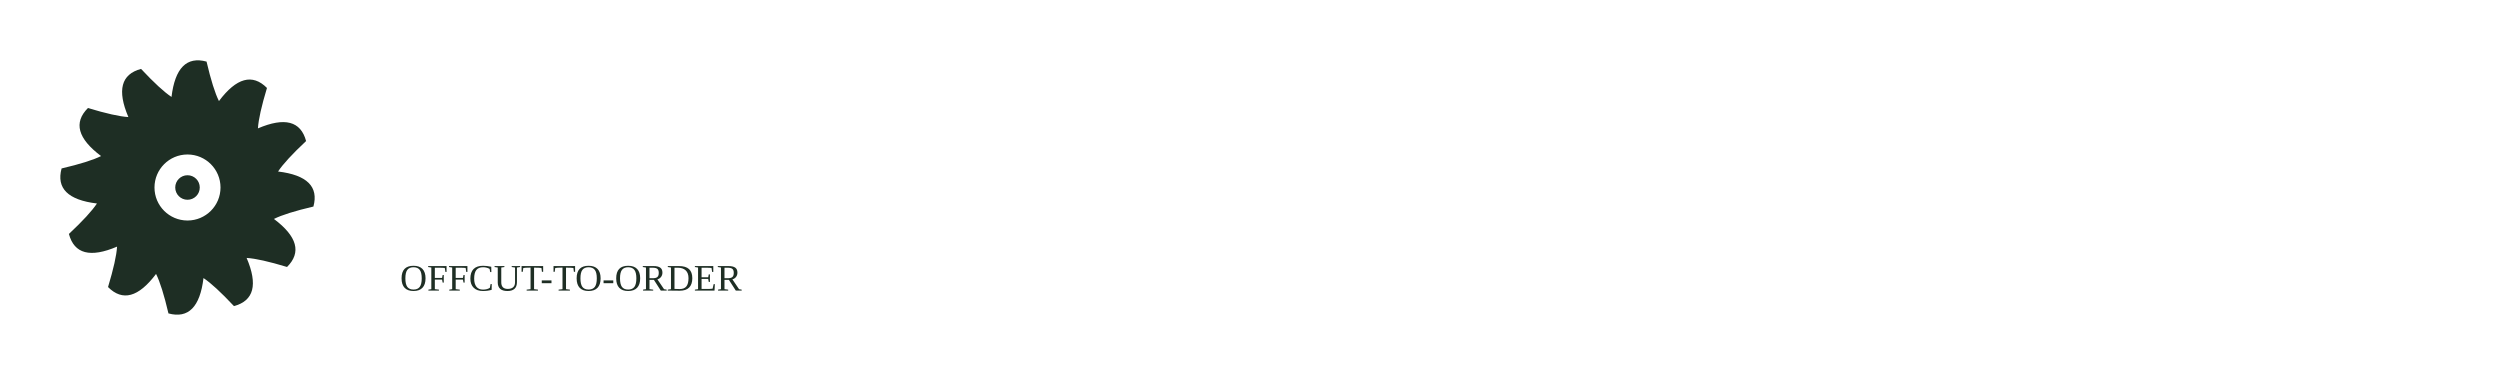
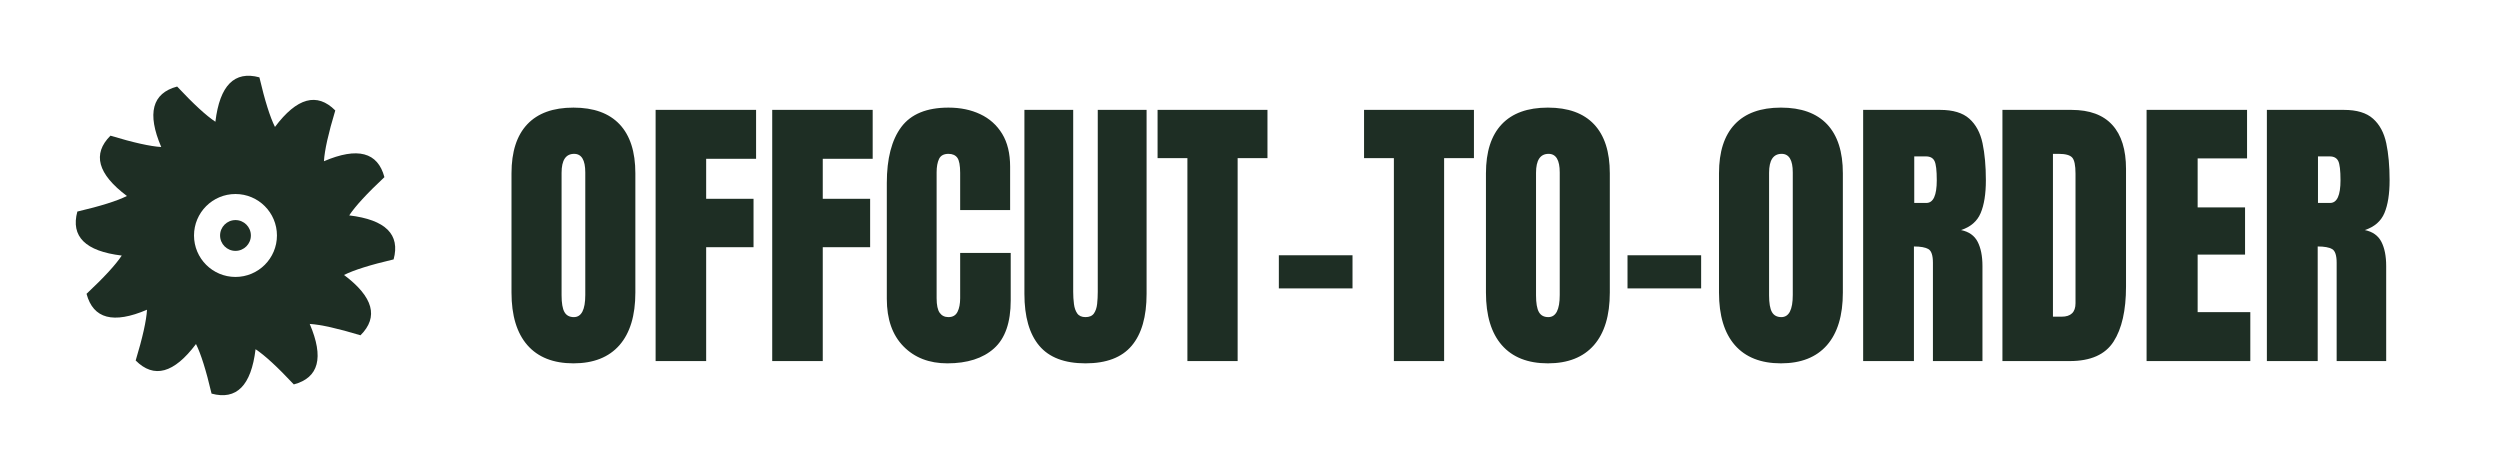
- <svg xmlns="http://www.w3.org/2000/svg" viewBox="0 0 800 120" width="800" height="120">
+ <svg xmlns="http://www.w3.org/2000/svg" viewBox="0 0 637 120" width="637" height="120">
  <g transform="translate(14 14) scale(1.4375)">
    <path d="M28.44 11.84Q29.60 2.17 36.24 3.97Q37.69 10.15 39.00 12.76Q44.84 4.97 49.69 9.84Q47.85 15.93 47.68 18.84Q56.63 15.01 58.40 21.66Q53.76 26.01 52.16 28.44Q61.83 29.60 60.03 36.24Q53.85 37.69 51.24 39.00Q59.03 44.84 54.16 49.69Q48.07 47.85 45.16 47.68Q48.99 56.63 42.34 58.40Q37.99 53.76 35.56 52.16Q34.40 61.83 27.76 60.03Q26.31 53.85 25.00 51.24Q19.16 59.03 14.31 54.16Q16.15 48.07 16.32 45.16Q7.37 48.99 5.60 42.34Q10.24 37.99 11.84 35.56Q2.17 34.40 3.97 27.76Q10.15 26.31 12.76 25.00Q4.97 19.16 9.84 14.31Q15.93 16.15 18.84 16.32Q15.01 7.37 21.66 5.60Q26.01 10.24 28.44 11.84ZM39.35 32A7.35 7.35 0 1 0 24.65 32A7.35 7.35 0 1 0 39.35 32Z" fill="#1E2E24" fill-rule="evenodd" />
    <circle cx="32" cy="32" r="2.73" fill="#1E2E24" />
  </g>
-   <text class="w" x="128" y="93" textLength="652" lengthAdjust="spacingAndGlyphs" fill="#1E2E24">OFFCUT-TO-ORDER</text>
+   <path d="M146.11 92.58L146.11 92.58Q138.44 92.58 134.38 87.95Q130.33 83.31 130.33 74.55L130.33 74.55L130.33 44.15Q130.33 35.93 134.35 31.67Q138.36 27.42 146.11 27.42L146.11 27.42Q153.85 27.42 157.87 31.67Q161.89 35.93 161.89 44.15L161.89 44.15L161.89 74.55Q161.89 83.31 157.84 87.95Q153.78 92.58 146.11 92.58ZM146.22 80.80L146.22 80.80Q149.13 80.80 149.13 75.16L149.13 75.16L149.13 43.93Q149.13 39.20 146.29 39.20L146.29 39.20Q143.09 39.20 143.09 44.04L143.09 44.04L143.09 75.24Q143.09 78.22 143.82 79.51Q144.55 80.80 146.22 80.80ZM179.93 92L167.05 92L167.05 28L192.65 28L192.65 40.47L179.93 40.47L179.93 50.65L192 50.65L192 62.98L179.93 62.98L179.93 92ZM209.64 92L196.76 92L196.76 28L222.36 28L222.36 40.47L209.64 40.47L209.64 50.65L221.71 50.65L221.71 62.98L209.64 62.98L209.64 92ZM241.38 92.58L241.38 92.58Q234.44 92.58 230.20 88.25Q225.96 83.93 225.96 76.15L225.96 76.15L225.96 46.62Q225.96 37.31 229.65 32.36Q233.35 27.42 241.67 27.42L241.67 27.42Q246.22 27.42 249.76 29.09Q253.31 30.76 255.35 34.09Q257.38 37.42 257.38 42.47L257.38 42.47L257.38 53.53L244.65 53.53L244.65 44.07Q244.65 41.20 243.93 40.20Q243.20 39.20 241.67 39.20L241.67 39.20Q239.89 39.20 239.27 40.49Q238.65 41.78 238.65 43.93L238.65 43.93L238.65 75.96Q238.65 78.62 239.44 79.71Q240.22 80.80 241.67 80.80L241.67 80.80Q243.31 80.80 243.98 79.45Q244.65 78.11 244.65 75.96L244.65 75.96L244.65 64.44L257.53 64.44L257.53 76.55Q257.53 84.98 253.27 88.78Q249.02 92.58 241.38 92.58ZM276.58 92.58L276.58 92.58Q268.58 92.58 264.80 88.09Q261.02 83.60 261.02 74.87L261.02 74.87L261.02 28L273.45 28L273.45 74.36Q273.45 75.96 273.64 77.44Q273.82 78.91 274.47 79.85Q275.13 80.80 276.58 80.80L276.58 80.80Q278.07 80.80 278.73 79.87Q279.38 78.95 279.55 77.45Q279.71 75.96 279.71 74.36L279.71 74.36L279.71 28L292.15 28L292.15 74.87Q292.15 83.60 288.36 88.09Q284.58 92.58 276.58 92.58ZM315.35 92L302.55 92L302.55 40.29L294.95 40.29L294.95 28L322.95 28L322.95 40.29L315.35 40.29L315.35 92ZM344.62 73.49L325.85 73.49L325.85 65.05L344.62 65.05L344.62 73.49ZM367.96 92L355.16 92L355.16 40.29L347.56 40.29L347.56 28L375.56 28L375.56 40.29L367.96 40.29L367.96 92ZM394.40 92.58L394.40 92.58Q386.73 92.58 382.67 87.95Q378.62 83.31 378.62 74.55L378.62 74.55L378.62 44.15Q378.62 35.93 382.64 31.67Q386.65 27.42 394.40 27.42L394.40 27.42Q402.15 27.42 406.16 31.67Q410.18 35.93 410.18 44.15L410.18 44.15L410.18 74.55Q410.18 83.31 406.13 87.95Q402.07 92.58 394.40 92.58ZM394.51 80.80L394.51 80.80Q397.42 80.80 397.42 75.16L397.42 75.16L397.42 43.93Q397.42 39.20 394.58 39.20L394.58 39.20Q391.38 39.20 391.38 44.04L391.38 44.04L391.38 75.24Q391.38 78.22 392.11 79.51Q392.84 80.80 394.51 80.80ZM433.45 73.49L414.69 73.49L414.69 65.05L433.45 65.05L433.45 73.49ZM453.78 92.58L453.78 92.58Q446.11 92.58 442.05 87.95Q438 83.31 438 74.55L438 74.55L438 44.15Q438 35.93 442.02 31.67Q446.04 27.42 453.78 27.42L453.78 27.42Q461.53 27.42 465.55 31.67Q469.56 35.93 469.56 44.15L469.56 44.15L469.56 74.55Q469.56 83.31 465.51 87.95Q461.45 92.58 453.78 92.58ZM453.89 80.80L453.89 80.80Q456.80 80.80 456.80 75.16L456.80 75.16L456.80 43.93Q456.80 39.20 453.96 39.20L453.96 39.20Q450.76 39.20 450.76 44.04L450.76 44.04L450.76 75.24Q450.76 78.22 451.49 79.51Q452.22 80.80 453.89 80.80ZM487.67 92L474.73 92L474.73 28L494.36 28Q499.27 28 501.78 30.24Q504.29 32.47 505.15 36.49Q506 40.51 506 45.93L506 45.93Q506 51.16 504.67 54.29Q503.35 57.42 499.67 58.62L499.67 58.62Q502.69 59.24 503.91 61.62Q505.13 64 505.13 67.78L505.13 67.78L505.13 92L492.51 92L492.51 66.95Q492.51 64.15 491.36 63.47Q490.22 62.80 487.67 62.80L487.67 62.80L487.67 92ZM487.75 39.85L487.75 51.71L490.84 51.71Q493.49 51.71 493.49 45.93L493.49 45.93Q493.49 42.18 492.91 41.02Q492.33 39.85 490.73 39.85L490.73 39.85L487.75 39.85ZM527.38 92L510.22 92L510.22 28L527.82 28Q534.73 28 538.22 31.84Q541.71 35.67 541.71 43.05L541.71 43.05L541.71 73.02Q541.71 82.11 538.53 87.05Q535.35 92 527.38 92L527.38 92ZM523.09 39.20L523.09 80.69L525.31 80.69Q528.84 80.69 528.84 77.27L528.84 77.27L528.84 44.25Q528.84 41.05 527.98 40.13Q527.13 39.20 524.51 39.20L524.51 39.20L523.09 39.20ZM573.38 92L546.95 92L546.95 28L572.55 28L572.55 40.36L559.96 40.36L559.96 52.84L572.04 52.84L572.04 64.87L559.96 64.87L559.96 79.53L573.38 79.53L573.38 92ZM590.55 92L577.60 92L577.60 28L597.24 28Q602.15 28 604.65 30.24Q607.16 32.47 608.02 36.49Q608.87 40.51 608.87 45.93L608.87 45.93Q608.87 51.16 607.55 54.29Q606.22 57.42 602.55 58.62L602.55 58.62Q605.56 59.24 606.78 61.62Q608 64 608 67.78L608 67.78L608 92L595.38 92L595.38 66.95Q595.38 64.15 594.24 63.47Q593.09 62.80 590.55 62.80L590.55 62.80L590.55 92ZM590.62 39.85L590.62 51.71L593.71 51.71Q596.36 51.71 596.36 45.93L596.36 45.93Q596.36 42.18 595.78 41.02Q595.20 39.85 593.60 39.85L593.60 39.85L590.62 39.85Z" fill="#1E2E24" />
</svg>
